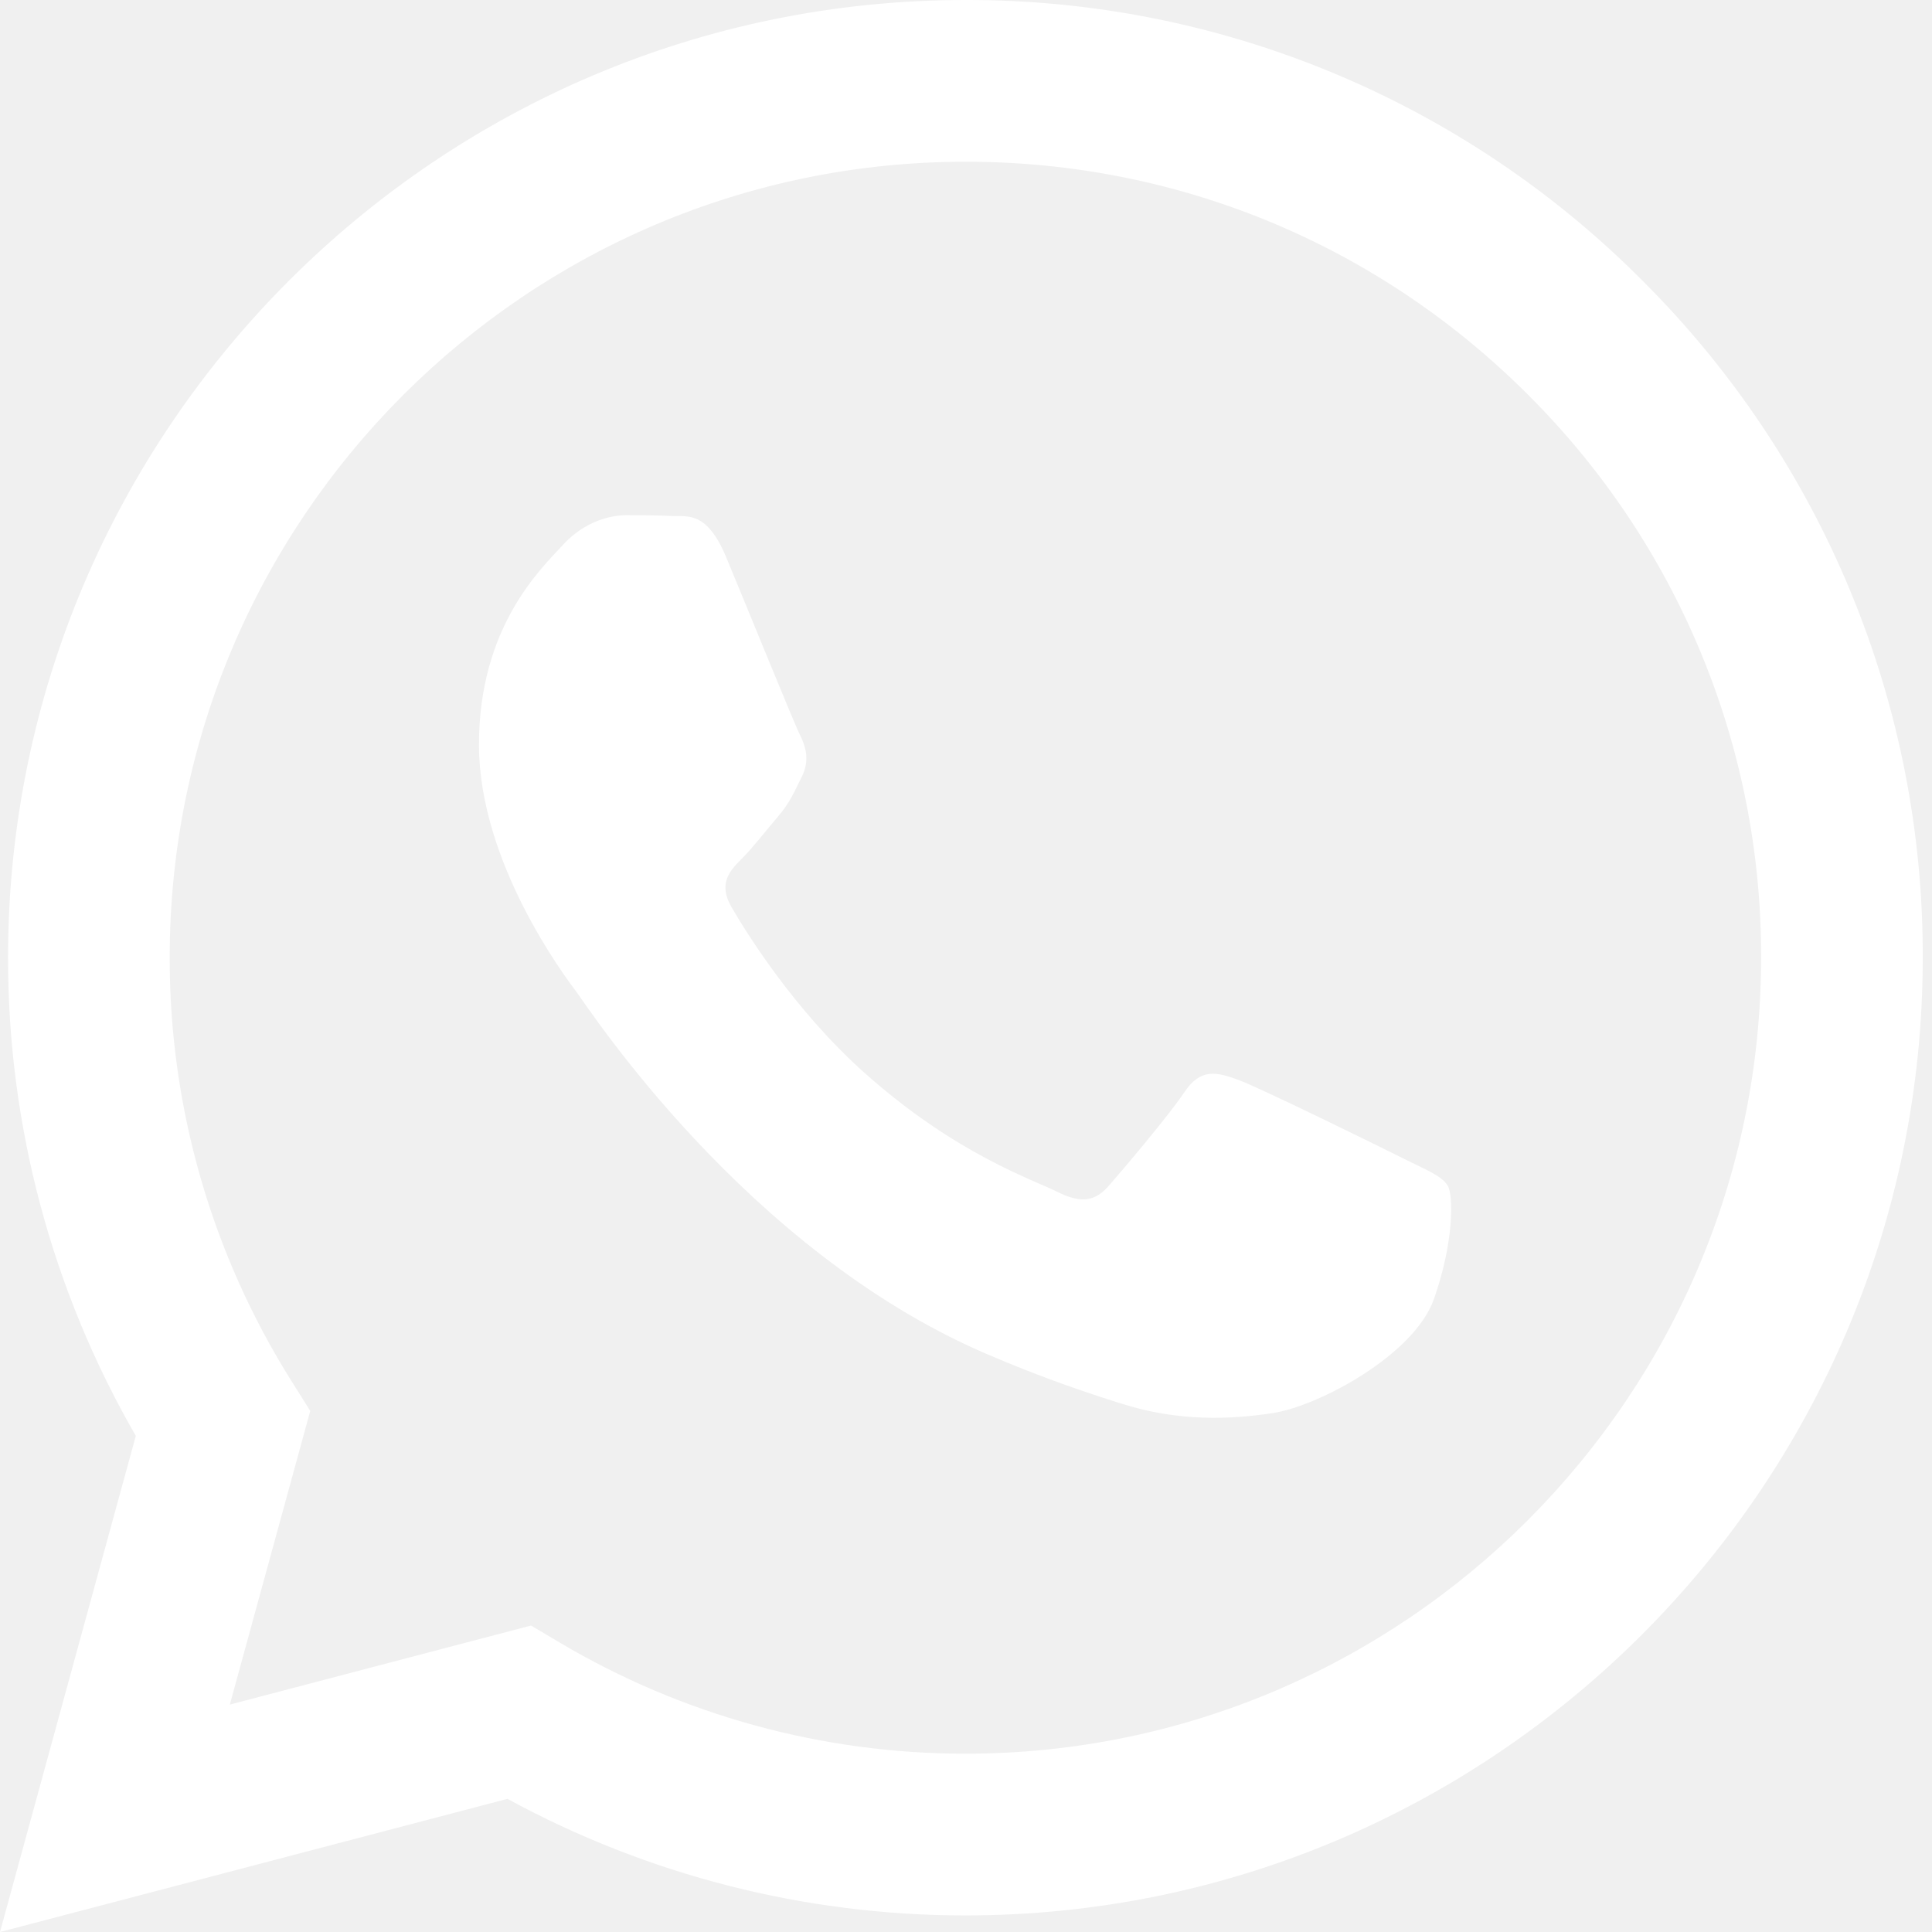
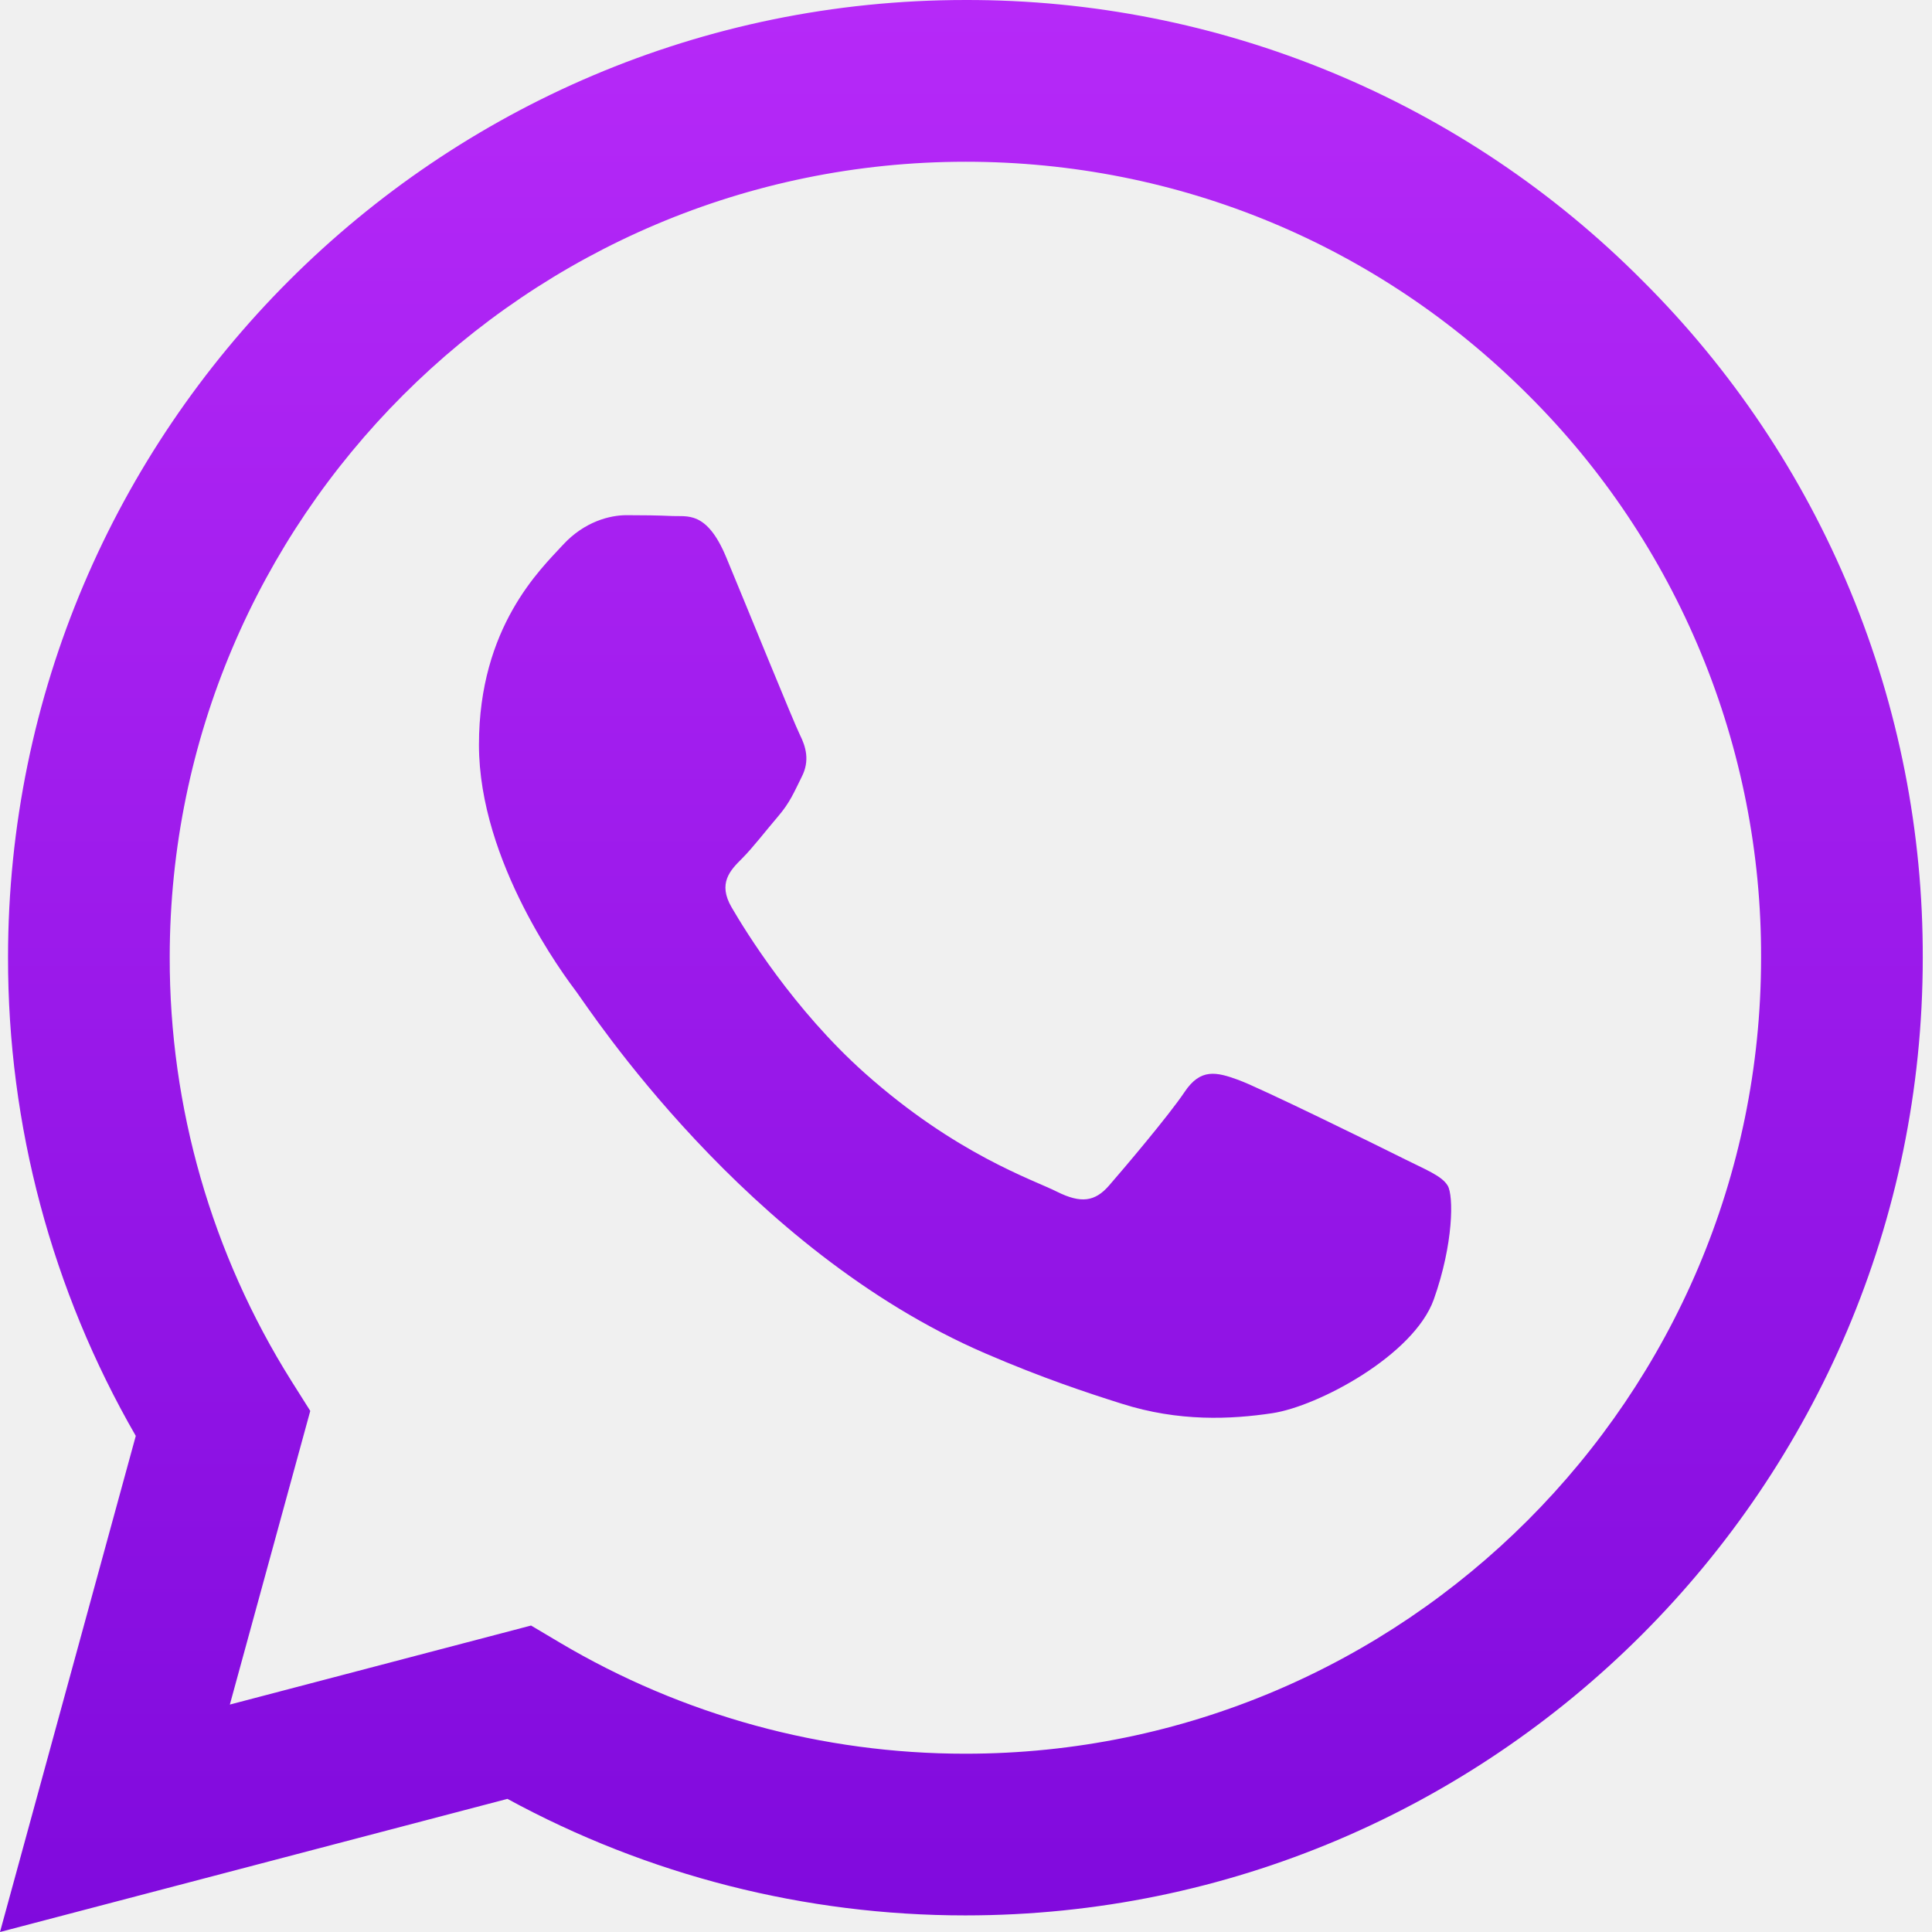
- <svg xmlns="http://www.w3.org/2000/svg" width="32" height="32" viewBox="0 0 24 24" fill="none">
-   <path fill-rule="evenodd" clip-rule="evenodd" d="M17.415 14.382C17.117 14.233 15.656 13.515 15.384 13.415C15.112 13.316 14.914 13.267 14.715 13.565C14.517 13.861 13.948 14.531 13.775 14.729C13.601 14.928 13.428 14.952 13.131 14.804C12.834 14.654 11.876 14.341 10.741 13.329C9.858 12.541 9.261 11.568 9.088 11.27C8.915 10.973 9.069 10.812 9.218 10.664C9.352 10.531 9.515 10.317 9.664 10.144C9.813 9.97 9.862 9.846 9.961 9.647C10.061 9.449 10.011 9.276 9.936 9.127C9.862 8.978 9.268 7.515 9.02 6.92C8.779 6.341 8.534 6.42 8.352 6.41C8.178 6.402 7.98 6.4 7.782 6.4C7.584 6.4 7.262 6.474 6.99 6.772C6.717 7.069 5.95 7.788 5.95 9.251C5.95 10.713 7.014 12.126 7.163 12.325C7.312 12.523 9.258 15.525 12.239 16.812C12.949 17.118 13.502 17.301 13.933 17.437C14.645 17.664 15.293 17.632 15.805 17.555C16.375 17.47 17.563 16.836 17.811 16.142C18.058 15.448 18.058 14.853 17.984 14.729C17.91 14.605 17.712 14.531 17.414 14.382H17.415ZM11.993 21.785H11.989C10.218 21.785 8.48 21.309 6.957 20.407L6.597 20.193L2.855 21.175L3.854 17.527L3.619 17.153C2.629 15.577 2.105 13.754 2.108 11.893C2.11 6.443 6.544 2.009 11.997 2.009C14.637 2.009 17.119 3.039 18.985 4.907C19.905 5.824 20.635 6.914 21.131 8.114C21.628 9.314 21.881 10.601 21.877 11.9C21.875 17.35 17.441 21.785 11.993 21.785V21.785ZM20.405 3.488C19.303 2.379 17.992 1.5 16.548 0.901C15.104 0.302 13.555 -0.004 11.992 4.09775e-05C5.438 4.09775e-05 0.102 5.335 0.1 11.892C0.097 13.979 0.644 16.029 1.687 17.837L-6.10352e-05 24L6.304 22.346C8.048 23.296 10.002 23.794 11.988 23.794H11.993C18.547 23.794 23.883 18.459 23.885 11.901C23.89 10.338 23.585 8.79 22.987 7.346C22.39 5.902 21.512 4.591 20.405 3.488" fill="white" />
+ <svg xmlns="http://www.w3.org/2000/svg" width="32" height="32" viewBox="0 0 32 32" fill="none">
+   <path fill-rule="evenodd" clip-rule="evenodd" d="M23.22 19.176C22.823 18.977 20.875 18.02 20.512 17.887C20.149 17.755 19.885 17.689 19.62 18.087C19.356 18.481 18.597 19.375 18.367 19.639C18.135 19.904 17.904 19.936 17.508 19.739C17.112 19.539 15.835 19.121 14.321 17.772C13.144 16.721 12.348 15.424 12.117 15.027C11.887 14.631 12.092 14.416 12.291 14.219C12.469 14.041 12.687 13.756 12.885 13.525C13.084 13.293 13.149 13.128 13.281 12.863C13.415 12.599 13.348 12.368 13.248 12.169C13.149 11.971 12.357 10.02 12.027 9.227C11.705 8.455 11.379 8.56 11.136 8.547C10.904 8.536 10.64 8.533 10.376 8.533C10.112 8.533 9.683 8.632 9.32 9.029C8.956 9.425 7.933 10.384 7.933 12.335C7.933 14.284 9.352 16.168 9.551 16.433C9.749 16.697 12.344 20.7 16.319 22.416C17.265 22.824 18.003 23.068 18.577 23.249C19.527 23.552 20.391 23.509 21.073 23.407C21.833 23.293 23.417 22.448 23.748 21.523C24.077 20.597 24.077 19.804 23.979 19.639C23.88 19.473 23.616 19.375 23.219 19.176H23.22ZM15.991 29.047H15.985C13.625 29.047 11.307 28.413 9.276 27.209L8.796 26.924L3.807 28.233L5.139 23.369L4.825 22.871C3.506 20.77 2.807 18.338 2.811 15.857C2.813 8.591 8.725 2.679 15.996 2.679C19.516 2.679 22.825 4.052 25.313 6.543C26.541 7.765 27.513 9.218 28.175 10.819C28.837 12.419 29.175 14.135 29.169 15.867C29.167 23.133 23.255 29.047 15.991 29.047ZM27.207 4.651C25.738 3.172 23.99 1.999 22.064 1.201C20.139 0.403 18.074 -0.005 15.989 5.46367e-05C7.251 5.46367e-05 0.136 7.113 0.133 15.856C0.129 18.638 0.859 21.373 2.249 23.783L0 32L8.405 29.795C10.73 31.062 13.336 31.725 15.984 31.725H15.991C24.729 31.725 31.844 24.612 31.847 15.868C31.853 13.784 31.446 11.72 30.65 9.795C29.854 7.869 28.683 6.121 27.207 4.651Z" fill="url(#paint0_linear_329_18)" />
+   <defs>
+     <linearGradient id="paint0_linear_329_18" x1="15.923" y1="0" x2="15.923" y2="32" gradientUnits="userSpaceOnUse">
+       <stop stop-color="#B629F8" />
+       <stop offset="1" stop-color="#800ADD" />
+     </linearGradient>
+   </defs>
</svg>
